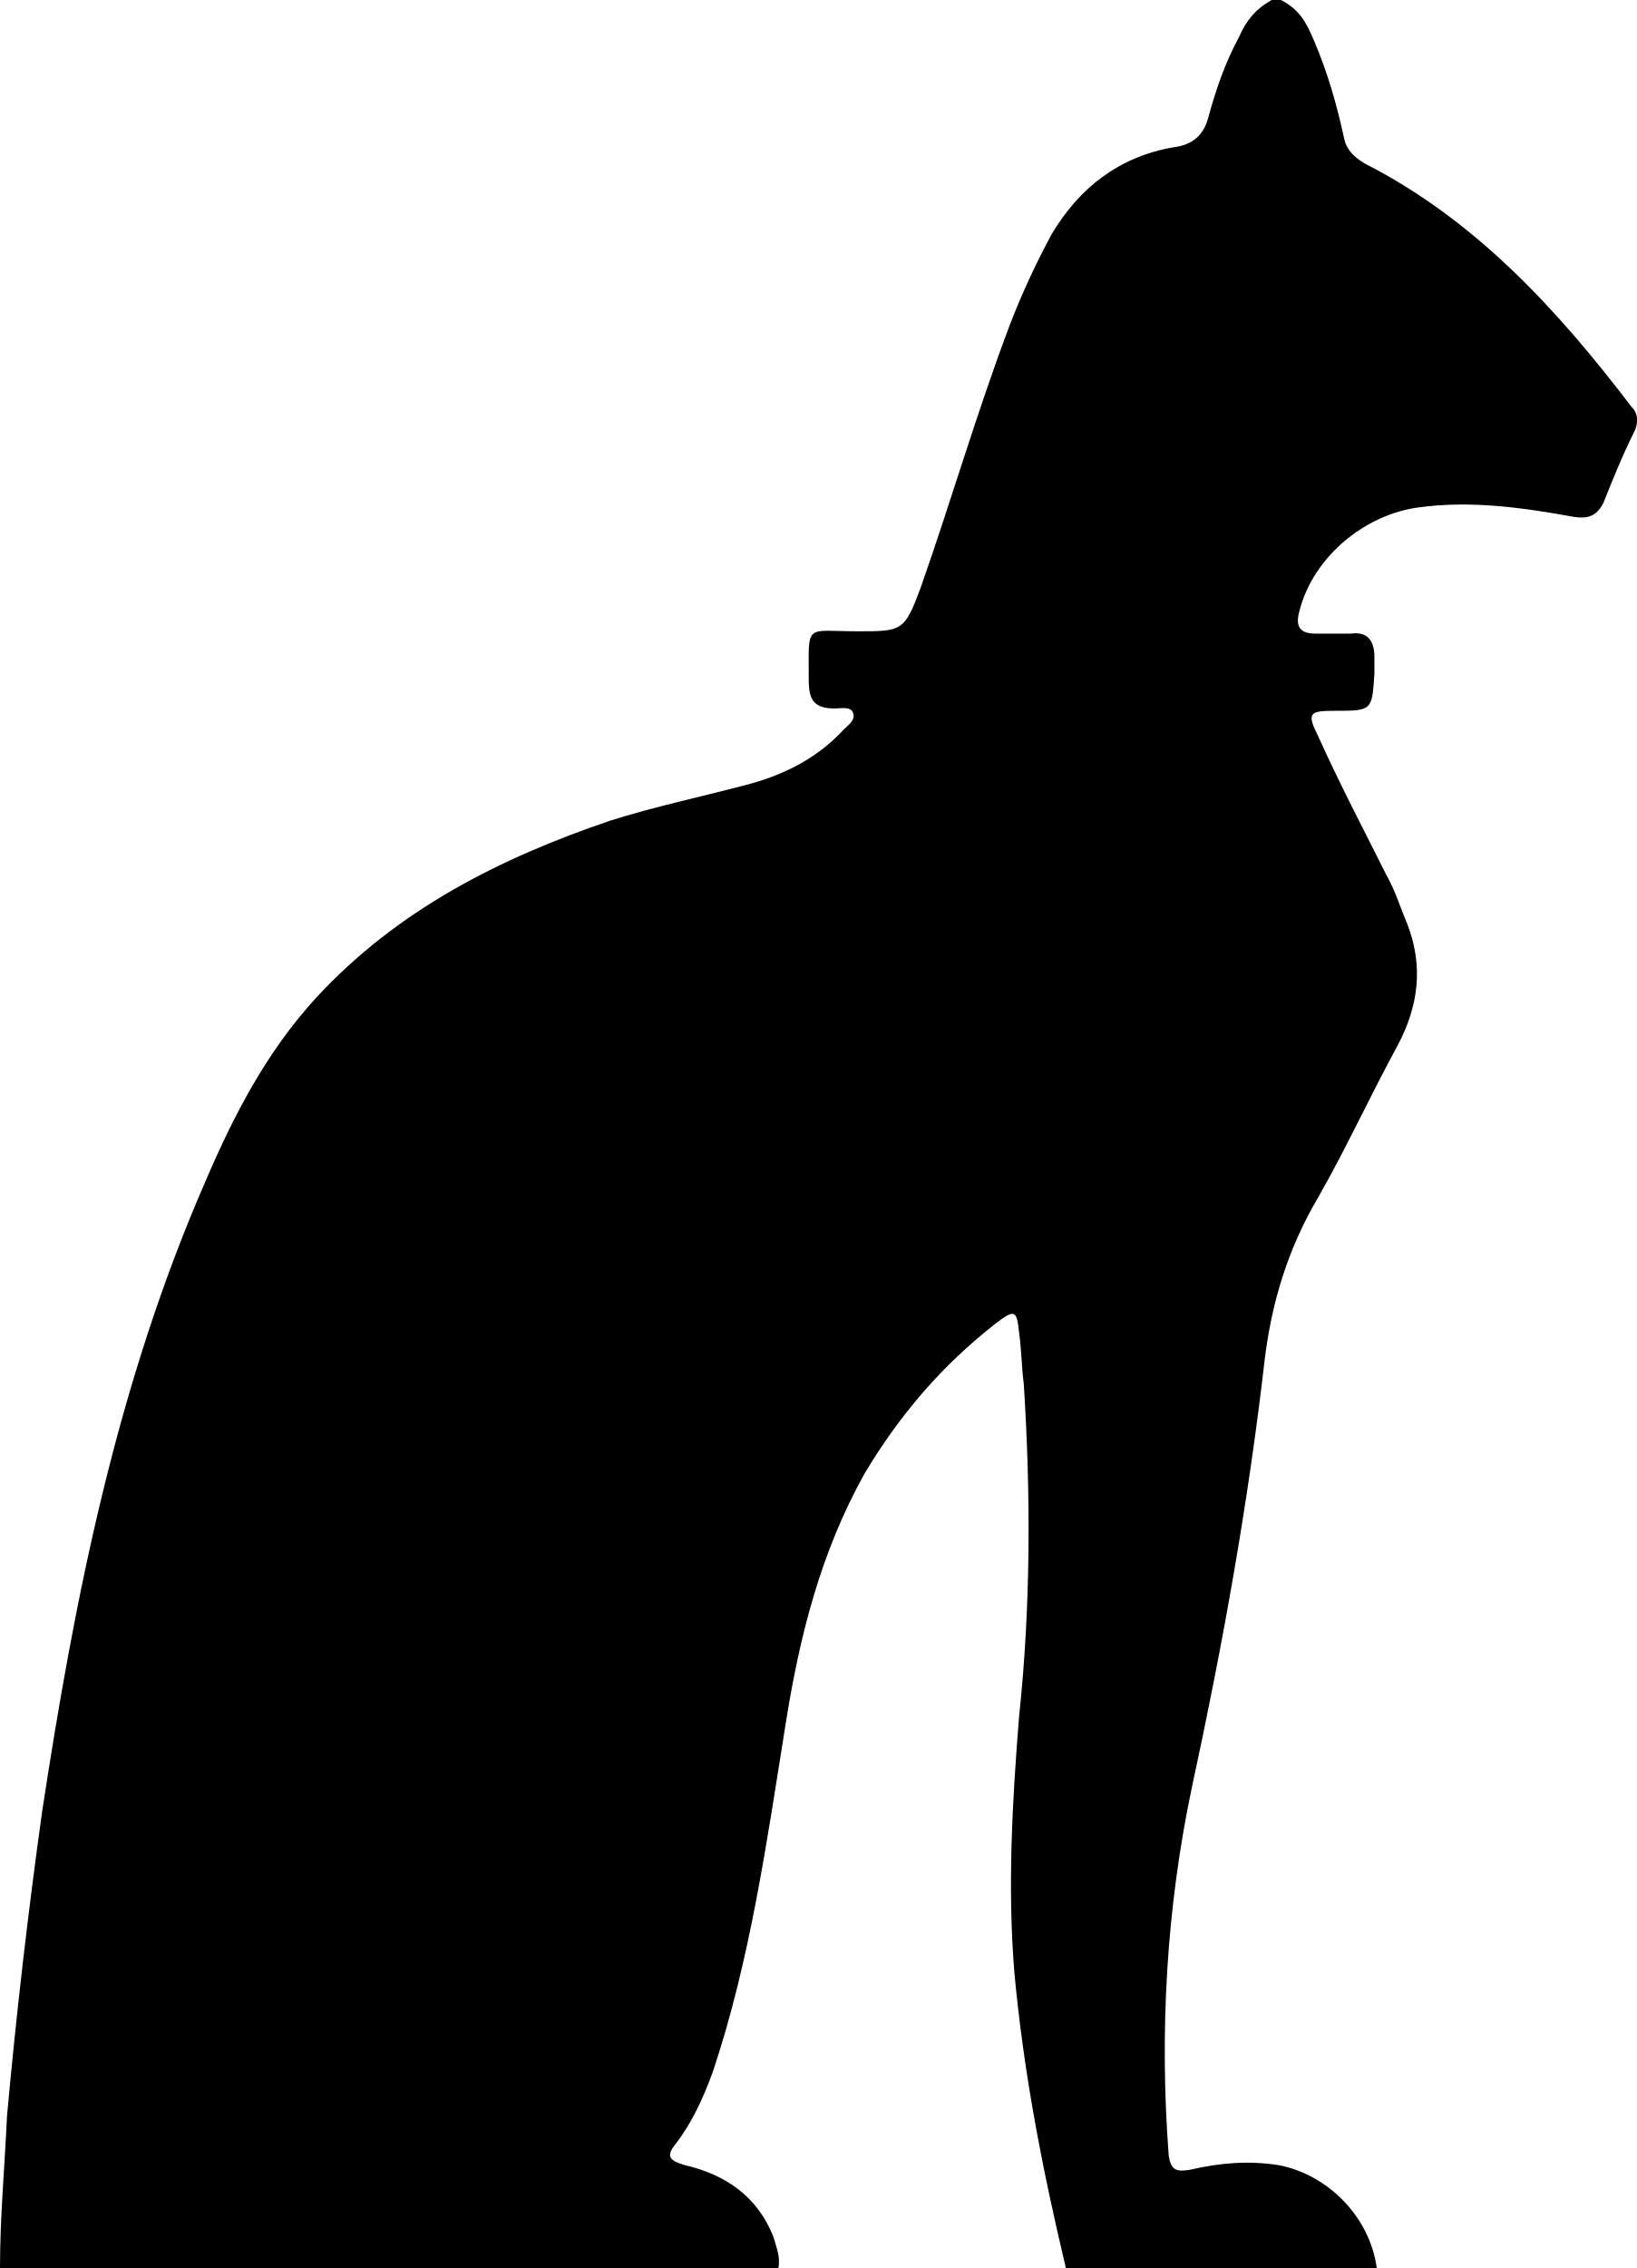
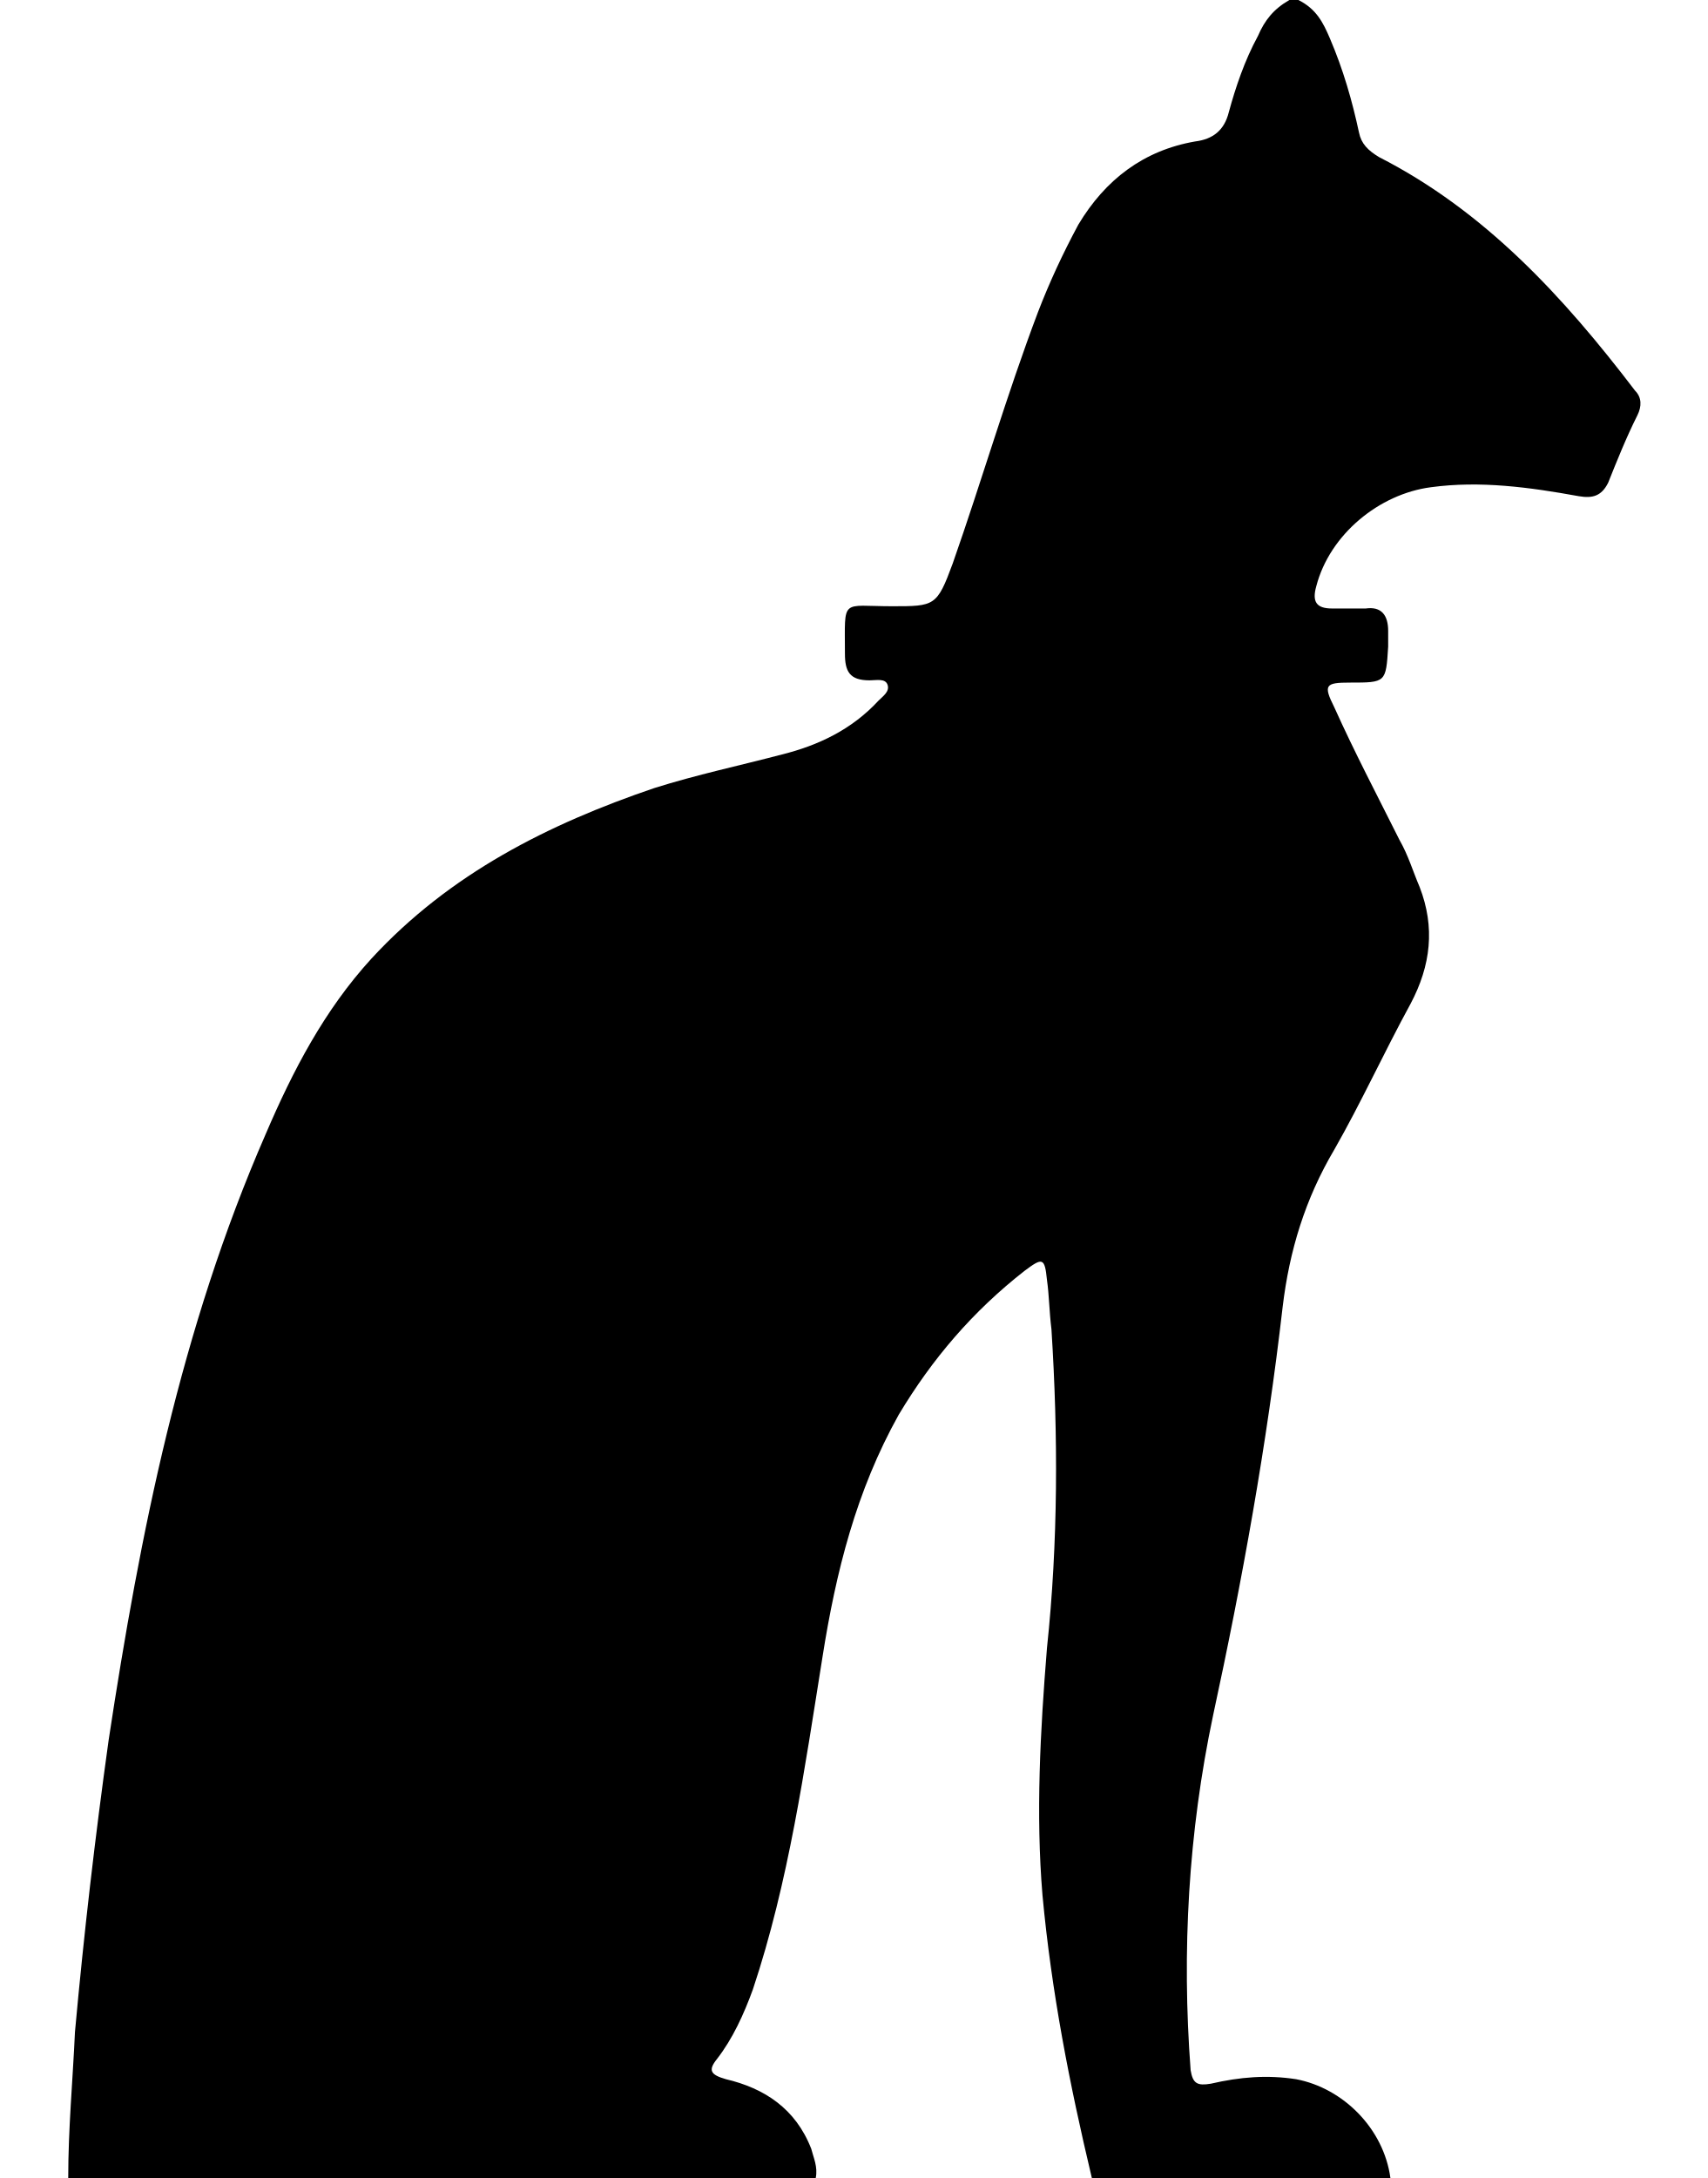
- <svg xmlns="http://www.w3.org/2000/svg" version="1.1" id="Layer_1" x="0px" y="0px" viewBox="0 0 70 97" style="enable-background:new 0 0 70 97;" xml:space="preserve">
+ <svg xmlns="http://www.w3.org/2000/svg" version="1.1" id="Layer_1" width="40" height="51" x="0px" y="0px" viewBox="0 0 70 97" style="enable-background:new 0 0 70 97;" xml:space="preserve">
  <g>
    <path d="M54.8,0c-0.1,0-0.3,0-0.4,0c-0.7,0.4-1.1,0.9-1.4,1.6c-0.6,1.1-1,2.3-1.3,3.4c-0.2,0.8-0.7,1.2-1.5,1.3     c-2.3,0.4-4,1.7-5.2,3.7c-0.7,1.3-1.3,2.6-1.8,3.9c-1.4,3.7-2.5,7.5-3.8,11.2C38.7,27,38.6,27,36.7,27c-2.3,0-2.1-0.4-2.1,2.1     c0,0.8,0.2,1.2,1.1,1.2c0.3,0,0.7-0.1,0.8,0.2c0.1,0.3-0.2,0.5-0.4,0.7c-1.2,1.3-2.7,2-4.3,2.4c-1.9,0.5-3.8,0.9-5.7,1.5     c-4.7,1.6-9.1,3.8-12.6,7.6c-2.1,2.3-3.5,5-4.7,7.8C5,59.2,3.2,68.3,1.8,77.5c-0.6,4.3-1.1,8.6-1.5,13C0.2,92.7,0,94.8,0,97     c11.1,0,22.2,0,33.3,0c0.1-0.5-0.1-0.9-0.2-1.3c-0.7-1.8-2.1-2.7-3.8-3.1c-0.7-0.2-0.8-0.4-0.4-0.9c0.7-0.9,1.2-2,1.6-3.1     c1.6-4.8,2.3-9.8,3.1-14.8C34.2,70,35.1,66.4,37,63c1.5-2.5,3.3-4.6,5.6-6.4c0.8-0.6,0.9-0.6,1,0.4c0.1,0.7,0.1,1.4,0.2,2.2     c0.3,4.7,0.3,9.5-0.2,14.2c-0.3,3.7-0.5,7.4-0.2,11c0.4,4.3,1.2,8.4,2.2,12.6c4.4,0,8.9,0,13.3,0c-0.3-2.2-2.1-4-4.2-4.4     c-1.3-0.2-2.5-0.1-3.8,0.2c-0.6,0.1-0.8,0-0.9-0.6c-0.4-5.3-0.1-10.6,1-15.8c1.3-6,2.4-12.1,3.1-18.2c0.3-2.5,1-4.8,2.3-7     c1.2-2.1,2.2-4.3,3.4-6.5c0.9-1.7,1.1-3.4,0.4-5.2c-0.3-0.7-0.5-1.4-0.9-2.1c-1-2-2-3.9-2.9-5.9c-0.5-1-0.4-1.1,0.7-1.1     c1.6,0,1.6,0,1.7-1.6c0-0.2,0-0.4,0-0.7c0-0.7-0.3-1.1-1-1c-0.5,0-1,0-1.5,0c-0.7,0-0.9-0.3-0.7-1c0.6-2.3,2.8-4.1,5.1-4.4     c2.2-0.3,4.4,0,6.6,0.4c0.6,0.1,1,0,1.3-0.6c0.4-1,0.8-2,1.3-3c0.2-0.4,0.2-0.8-0.1-1.1C66.6,13.2,63.1,9.4,58.4,7     c-0.5-0.3-0.8-0.6-0.9-1.1c-0.3-1.4-0.7-2.8-1.3-4.2C55.9,1,55.6,0.4,54.8,0z" />
  </g>
</svg>
